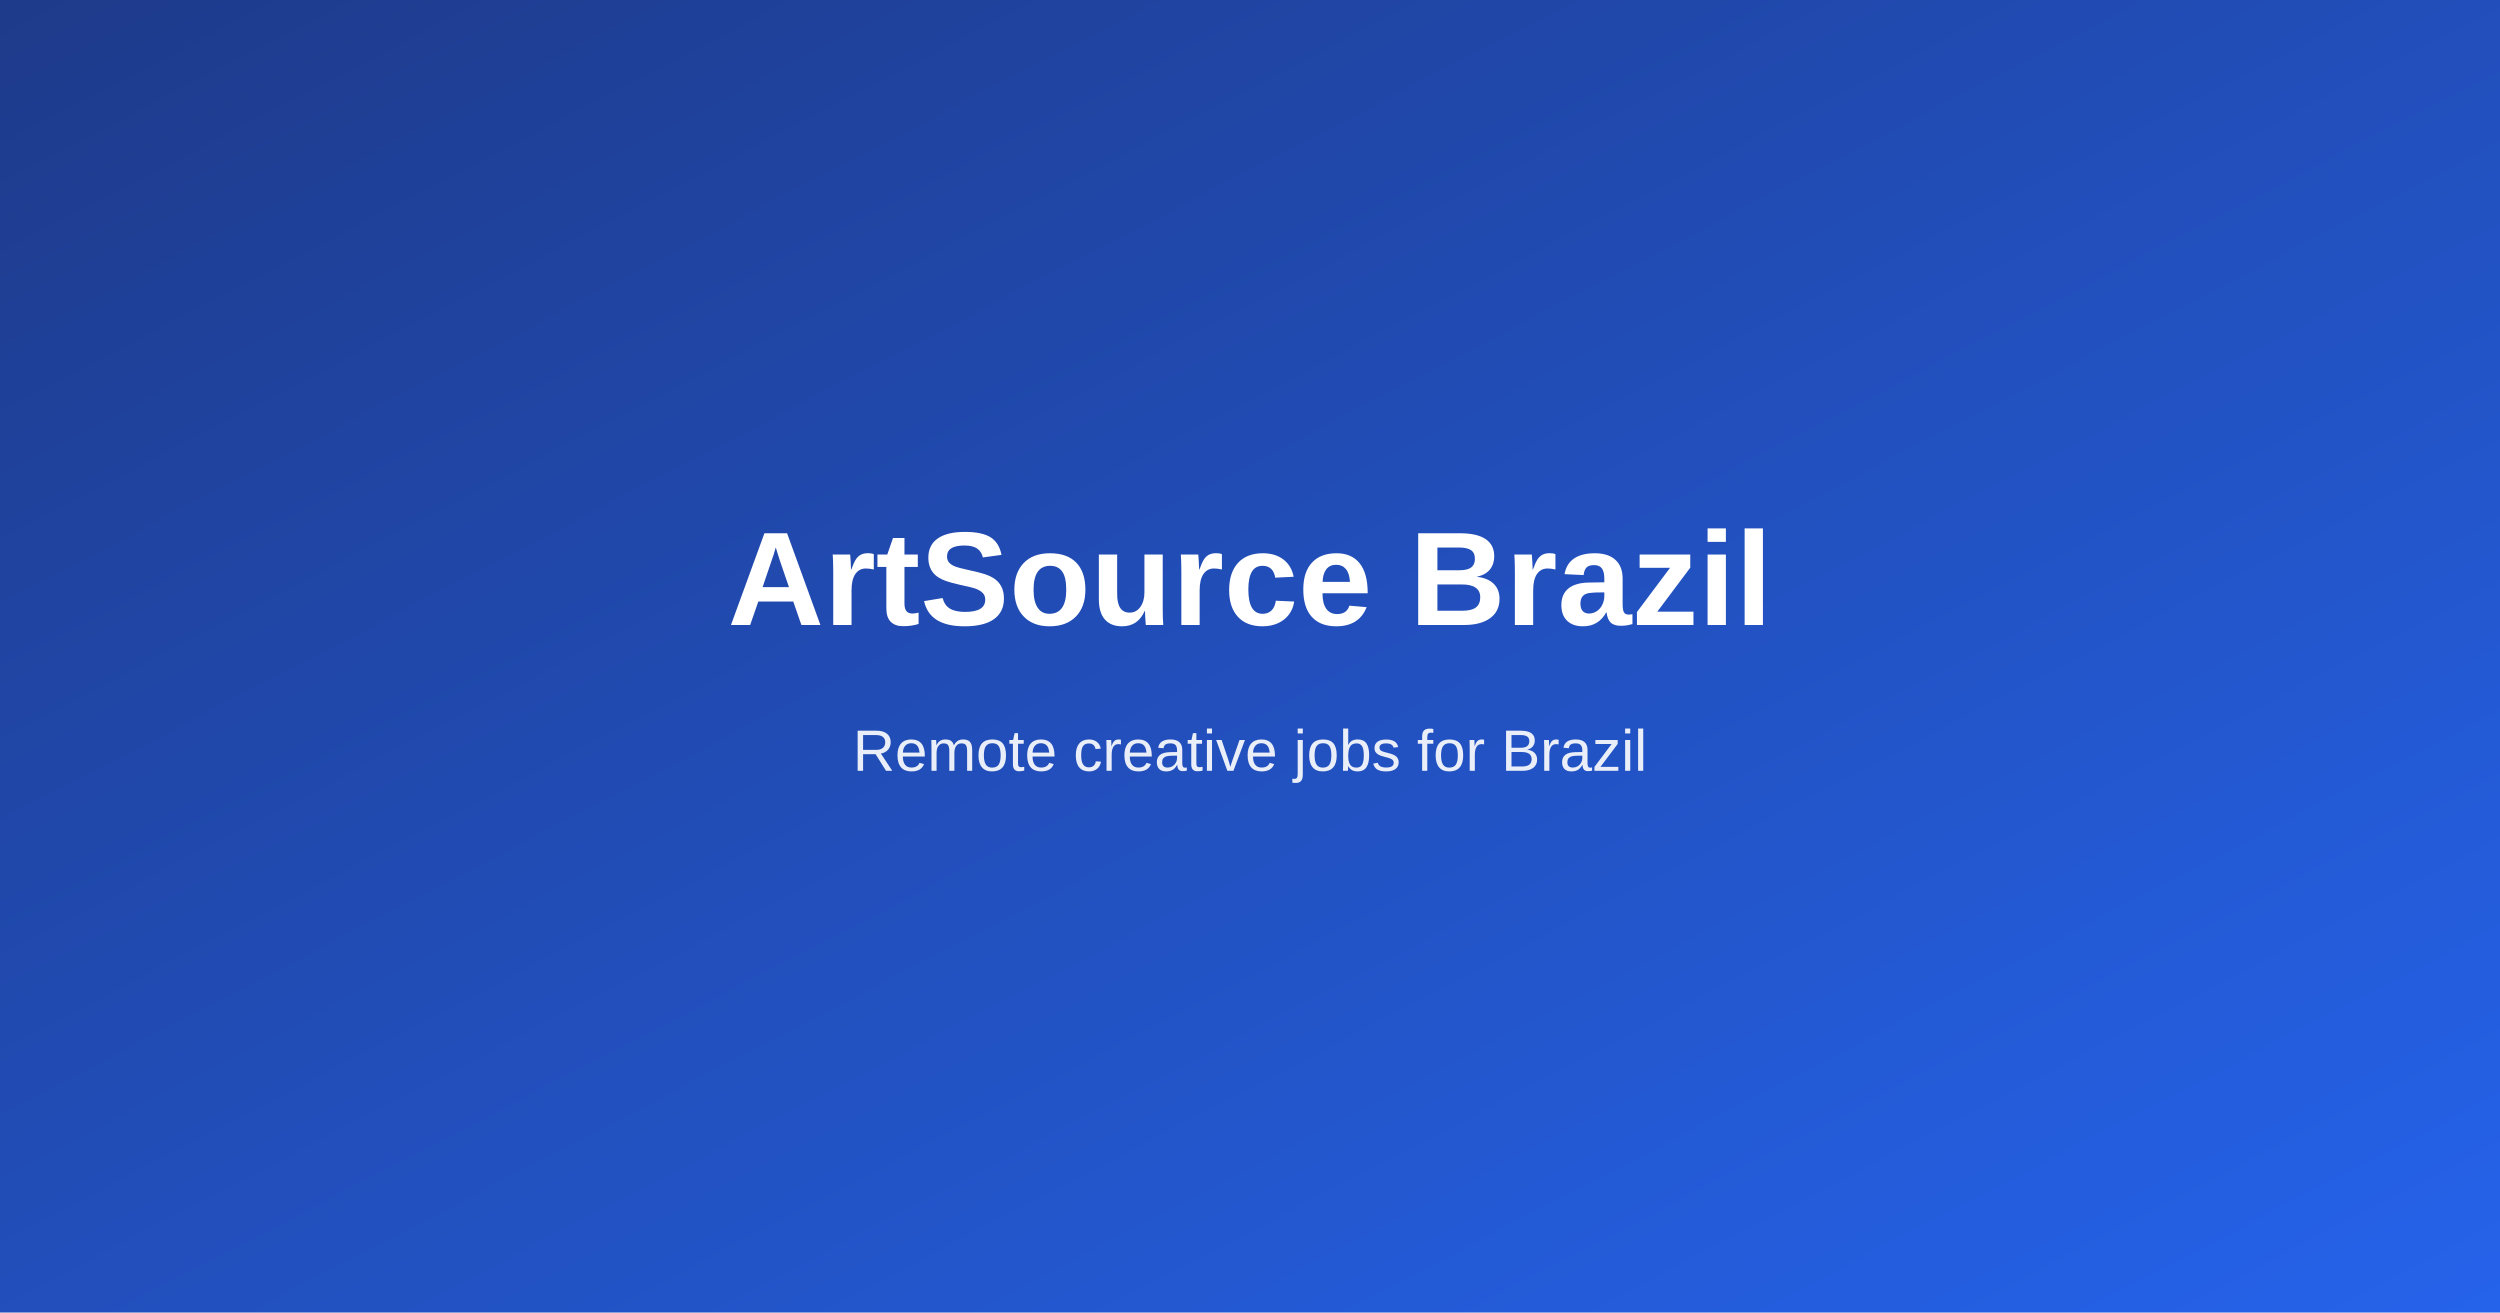
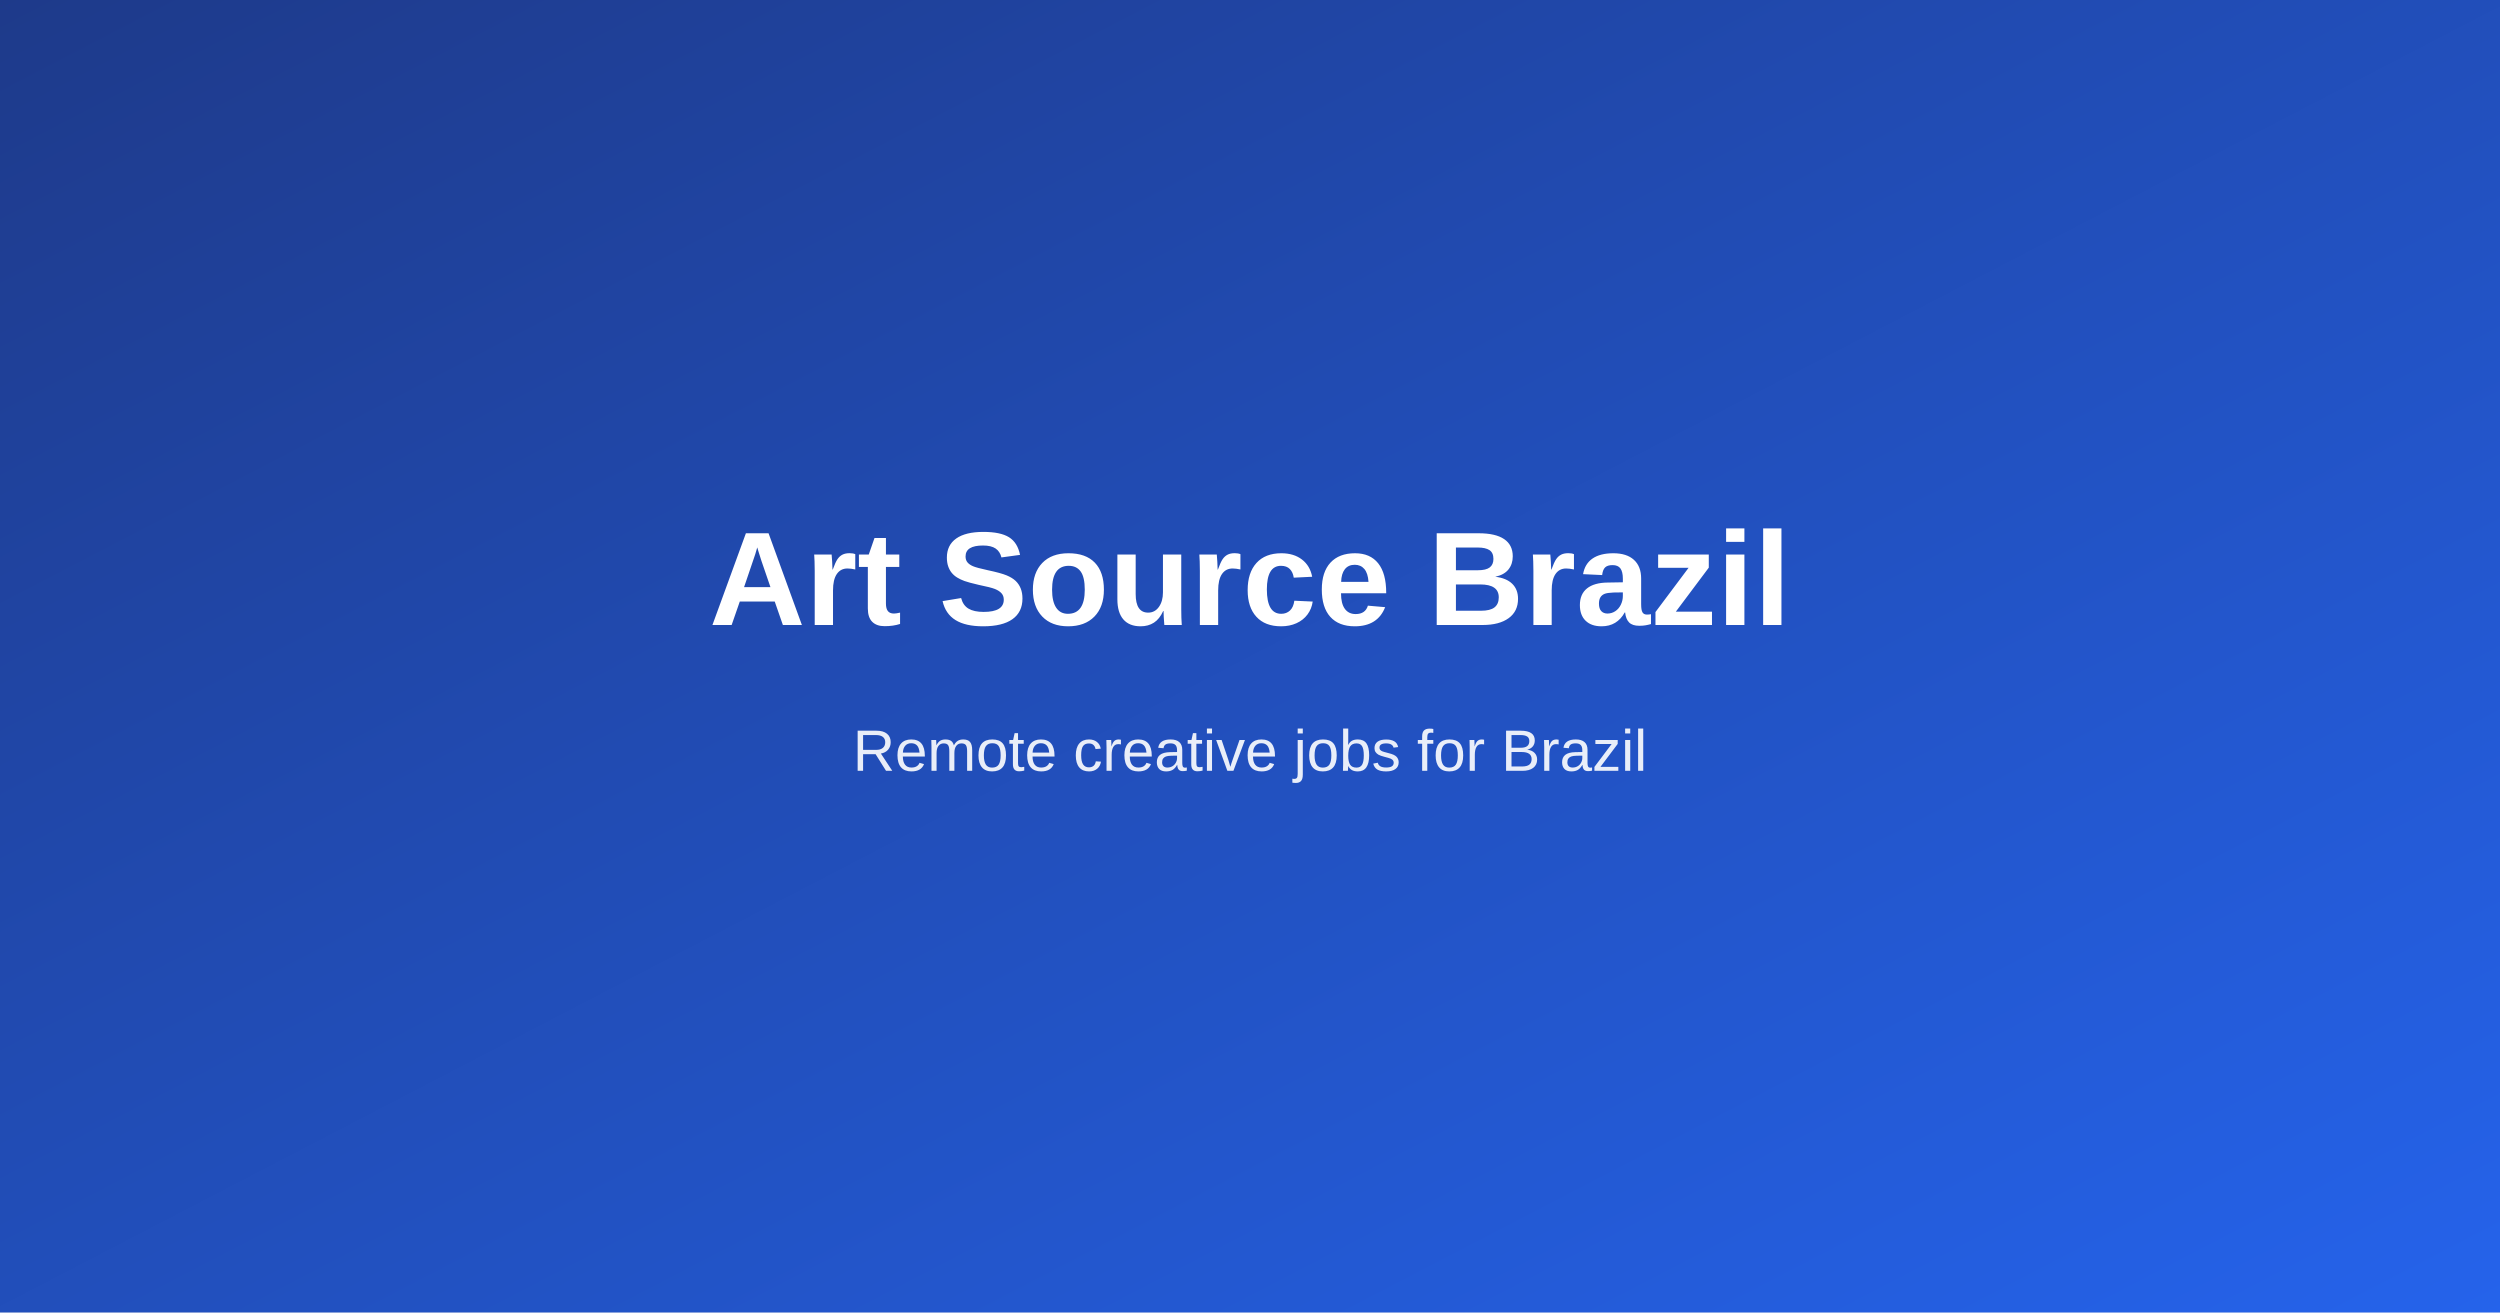
<svg xmlns="http://www.w3.org/2000/svg" width="1200" height="630" viewBox="0 0 1200 630">
  <defs>
    <linearGradient id="g" x1="0" y1="0" x2="1" y2="1">
      <stop offset="0%" stop-color="#1e3a8a" />
      <stop offset="100%" stop-color="#2563eb" />
    </linearGradient>
  </defs>
  <rect width="1200" height="630" fill="url(#g)" />
  <g fill="#ffffff" font-family="Arial, Helvetica, sans-serif" text-anchor="middle">
-     <text x="600" y="300" font-size="64" font-weight="700">ArtSource Brazil</text>
+     <text x="600" y="300" font-size="64" font-weight="700">Art Source Brazil</text>
    <text x="600" y="370" font-size="28" opacity="0.9">Remote creative jobs for Brazil</text>
  </g>
</svg>
